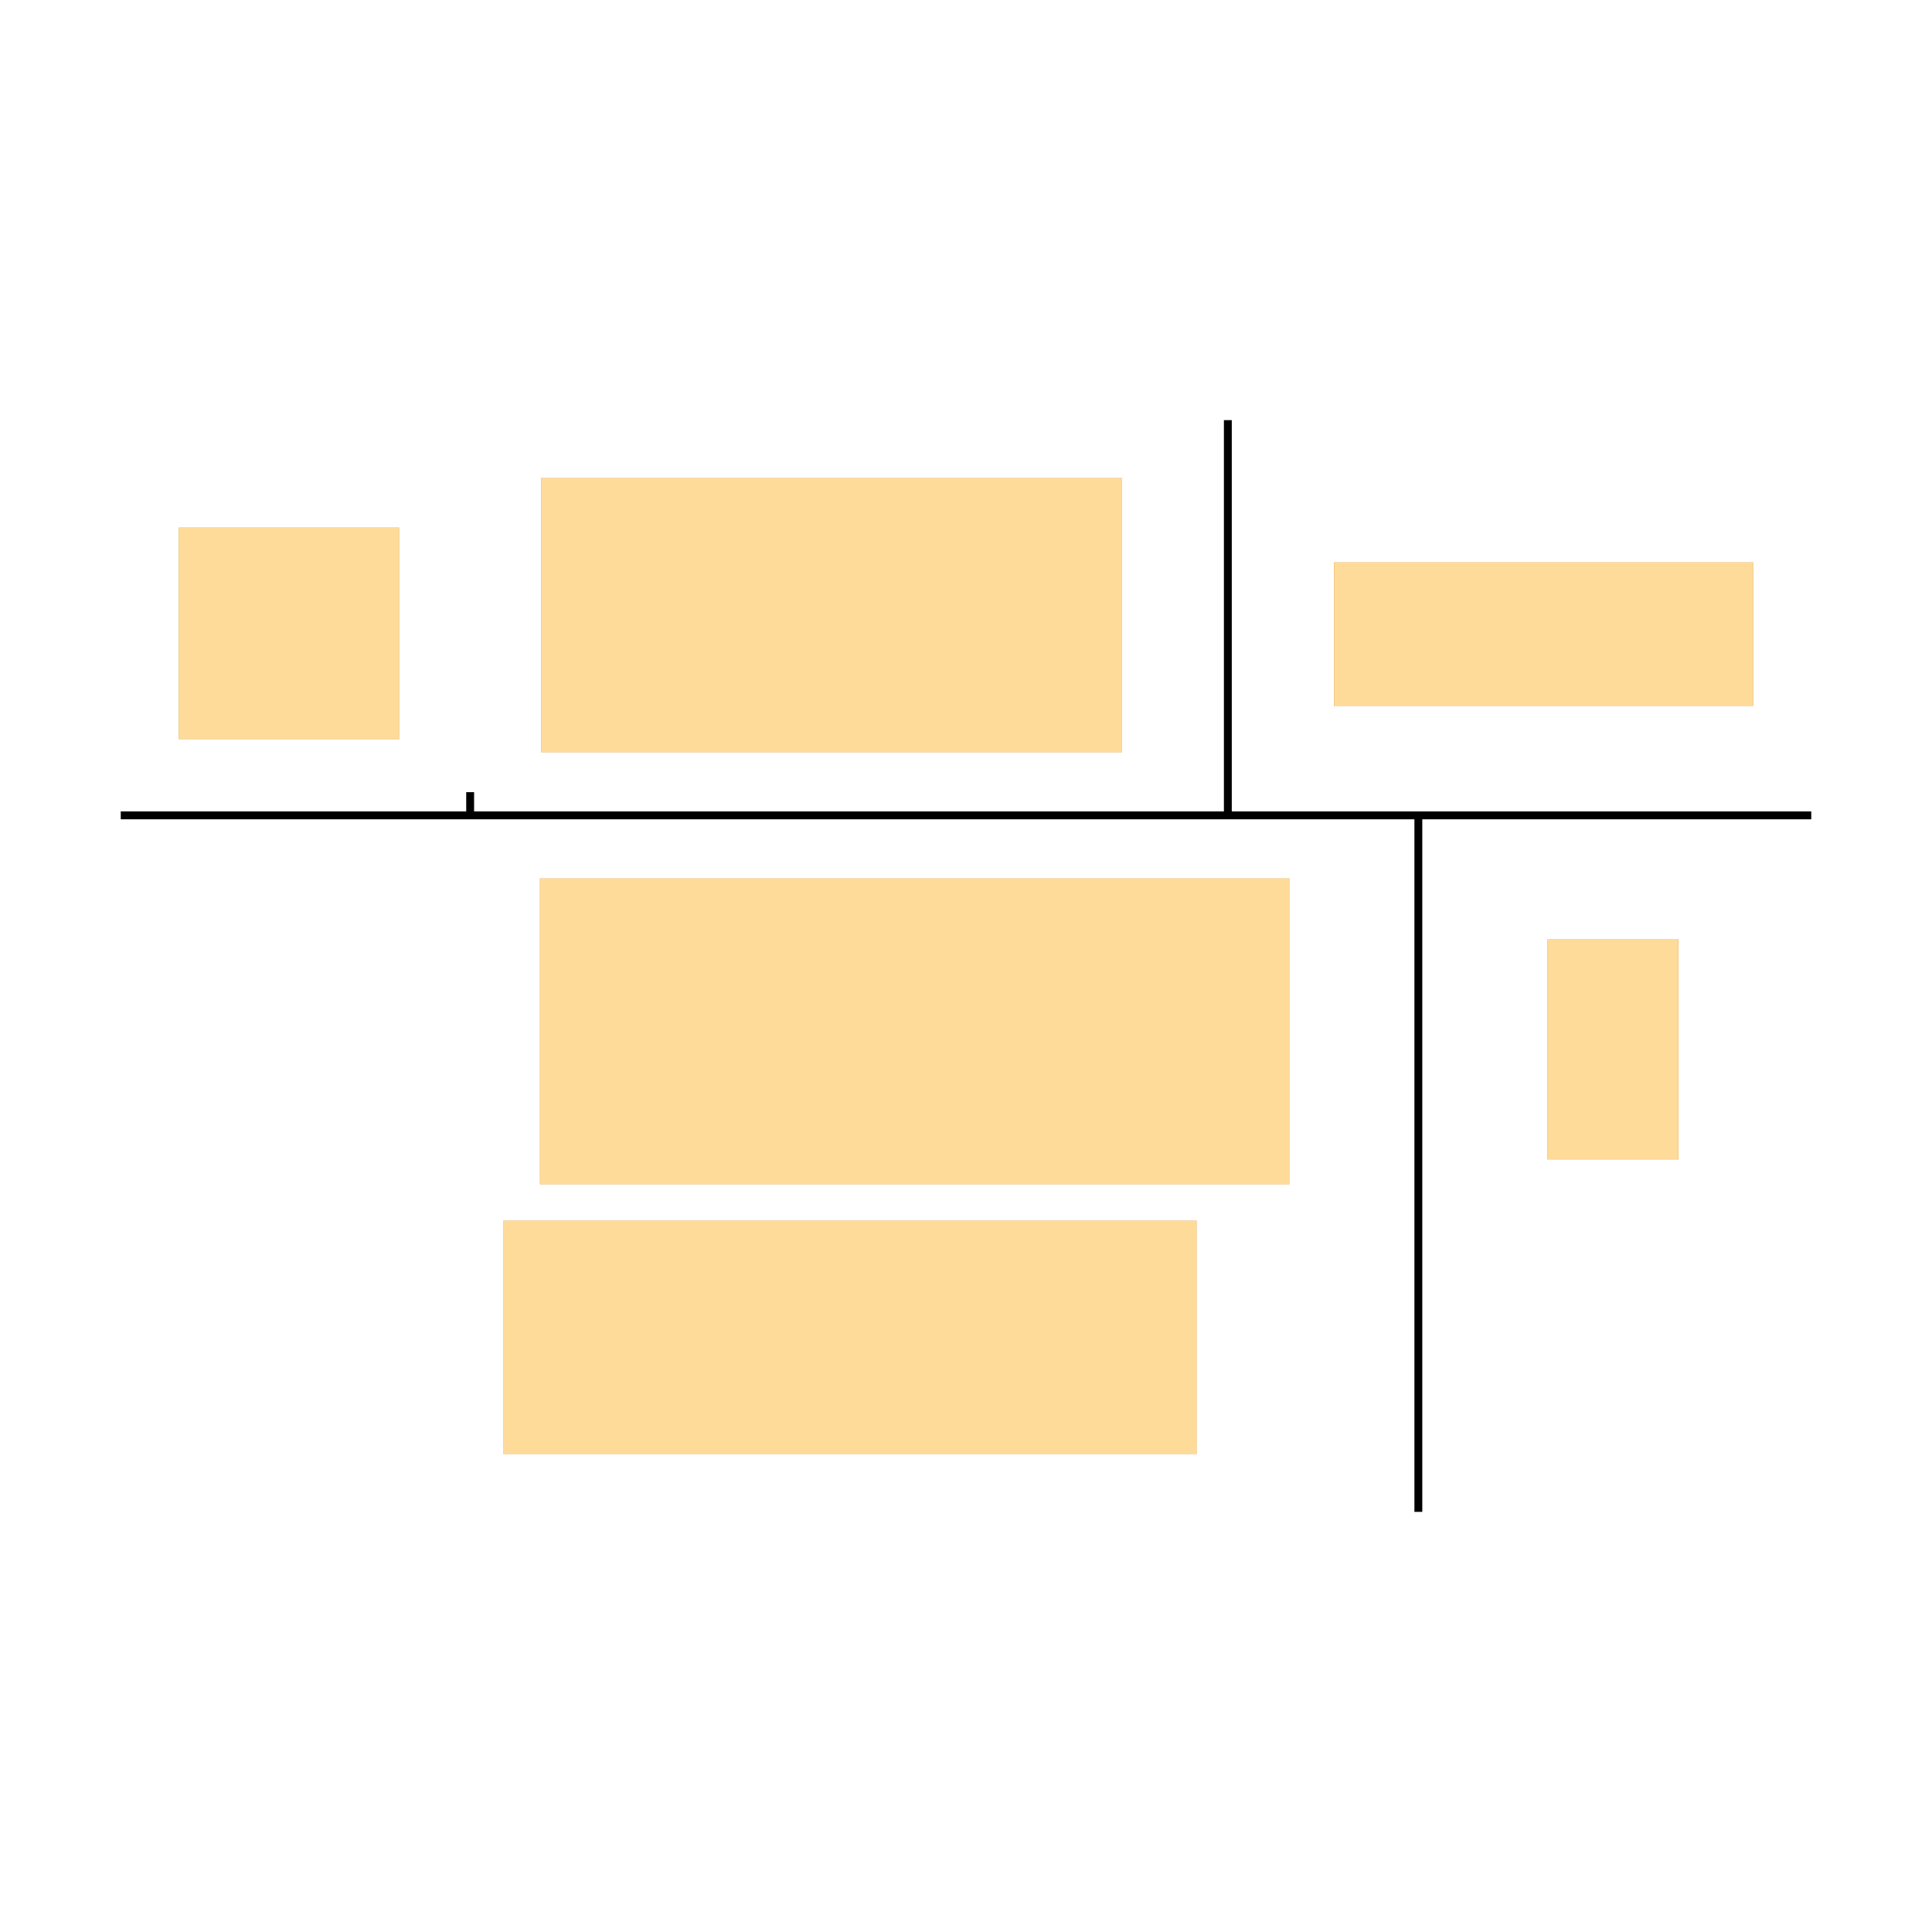
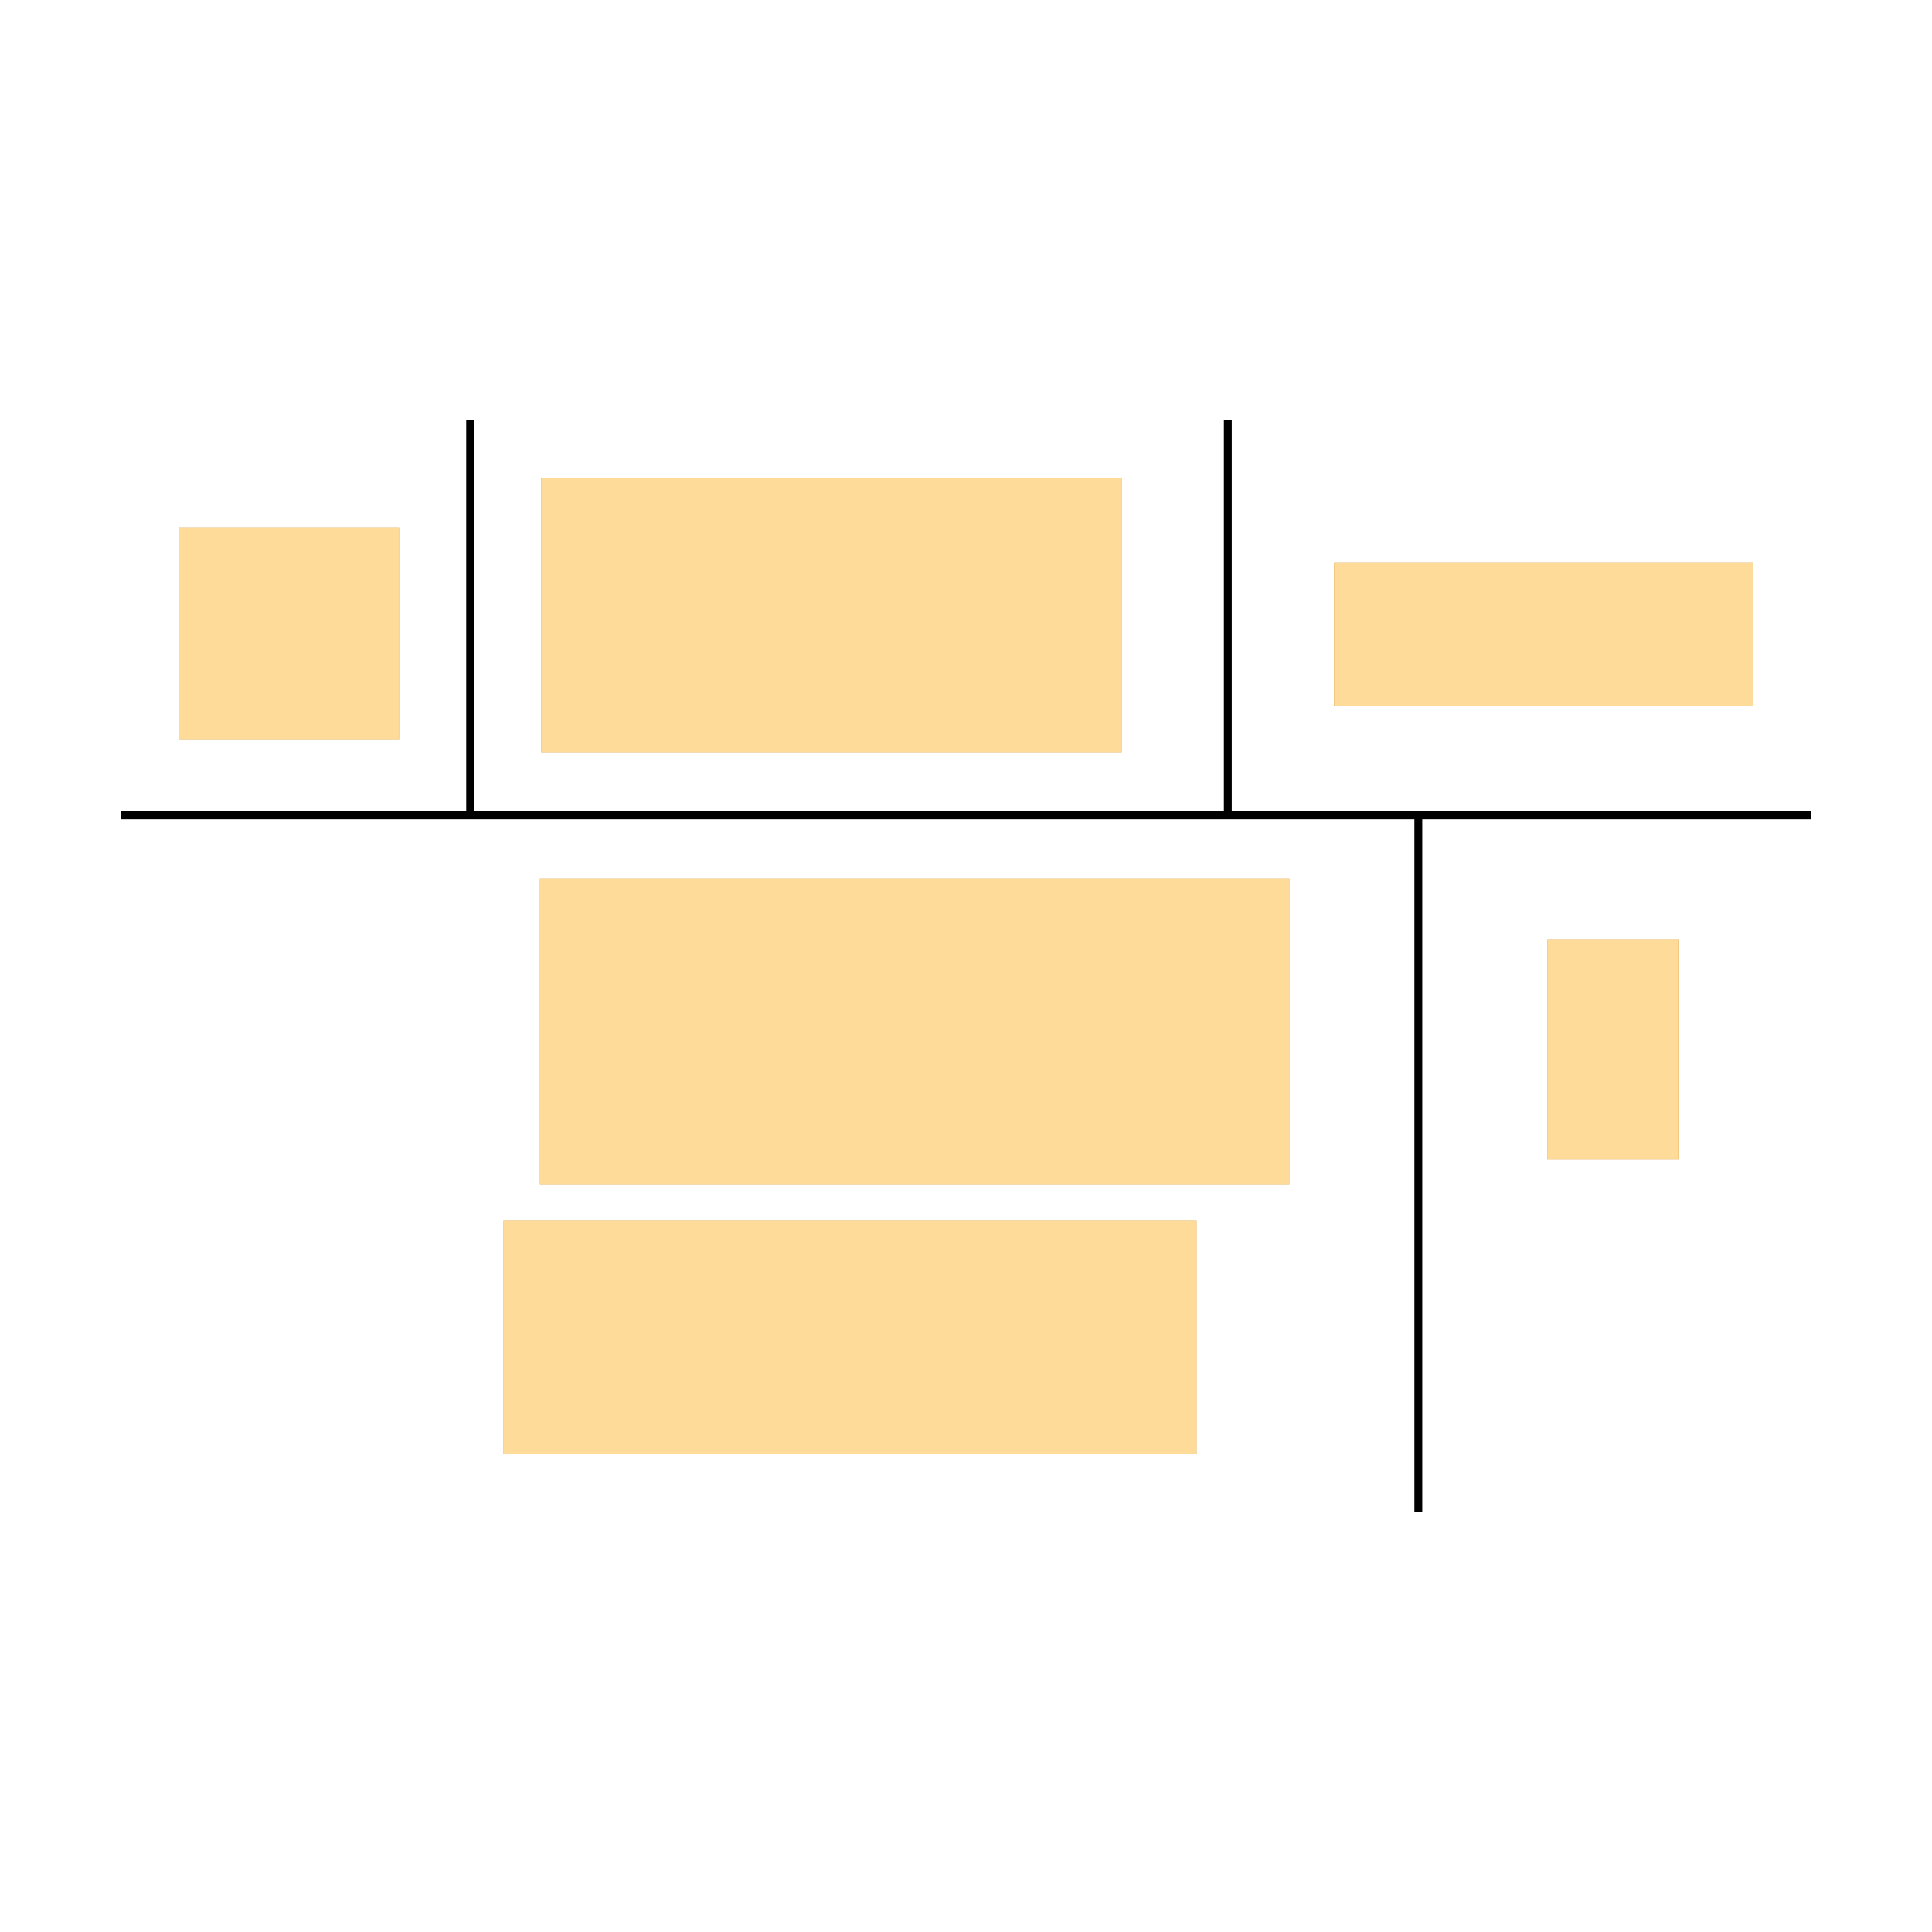
<svg xmlns="http://www.w3.org/2000/svg" width="640" height="640" viewBox="0 0 640 640">
  <rect width="100%" height="100%" fill="white" />
  <g>
    <polyline data-points="-15.700000000000001,1.1100000000000012 13.449999999999998,1.1100000000000012" data-type="line" data-label="" points="40,270.099 600,270.099" fill="none" stroke="#000" stroke-width="2.608" />
  </g>
  <g>
-     <polyline data-points="-9.674999999999999,1.1100000000000012 -9.674999999999999,1.509999999999998" data-type="line" data-label="" points="155.746,270.099 155.746,262.415" fill="none" stroke="#000" stroke-width="2.608" />
+     <polyline data-points="-9.674999999999999,1.1100000000000012 -9.674999999999999,7.9250000000000025" data-type="line" data-label="" points="155.746,270.099 155.746,139.177" fill="none" stroke="#000" stroke-width="2.608" />
  </g>
  <g>
    <polyline data-points="3.3900000000000023,1.1100000000000012 3.3900000000000023,7.9250000000000025" data-type="line" data-label="" points="406.738,270.099 406.738,139.177" fill="none" stroke="#000" stroke-width="2.608" />
  </g>
  <g>
    <polyline data-points="6.674999999999999,-10.9 6.674999999999999,1.1100000000000012" data-type="line" data-label="" points="469.846,500.823 469.846,270.099" fill="none" stroke="#000" stroke-width="2.608" />
  </g>
  <g>
    <rect data-type="rect" data-label="" data-x="-12.8" data-y="4.2475" x="59.211" y="174.813" width="73.002" height="70.024" fill="rgba(255, 165, 0, 0.4)" stroke="#c87000" stroke-width="0.052" />
  </g>
  <g>
    <rect data-type="rect" data-label="" data-x="-3.4449999999999994" data-y="4.5625" x="179.28" y="158.388" width="192.302" height="90.772" fill="rgba(255, 165, 0, 0.4)" stroke="#c87000" stroke-width="0.052" />
  </g>
  <g>
    <rect data-type="rect" data-label="" data-x="8.834999999999999" data-y="4.234999999999999" x="441.894" y="186.34" width="138.895" height="47.451" fill="rgba(255, 165, 0, 0.4)" stroke="#c87000" stroke-width="0.052" />
  </g>
  <g>
    <rect data-type="rect" data-label="" data-x="-2.0100000000000002" data-y="-2.615" x="178.895" y="291.039" width="248.206" height="101.242" fill="rgba(255, 165, 0, 0.4)" stroke="#c87000" stroke-width="0.052" />
  </g>
  <g>
    <rect data-type="rect" data-label="" data-x="-3.125000000000001" data-y="-7.890000000000001" x="166.792" y="404.384" width="229.571" height="77.228" fill="rgba(255, 165, 0, 0.4)" stroke="#c87000" stroke-width="0.052" />
  </g>
  <g>
    <rect data-type="rect" data-label="" data-x="10.030000000000001" data-y="-2.9250000000000003" x="512.59" y="311.211" width="43.417" height="72.81" fill="rgba(255, 165, 0, 0.4)" stroke="#c87000" stroke-width="0.052" />
  </g>
  <g id="crosshair" style="display: none">
    <line id="crosshair-h" y1="0" y2="640" stroke="#666" stroke-width="0.5" />
    <line id="crosshair-v" x1="0" x2="640" stroke="#666" stroke-width="0.5" />
    <text id="coordinates" font-family="monospace" font-size="12" fill="#666" />
  </g>
</svg>
